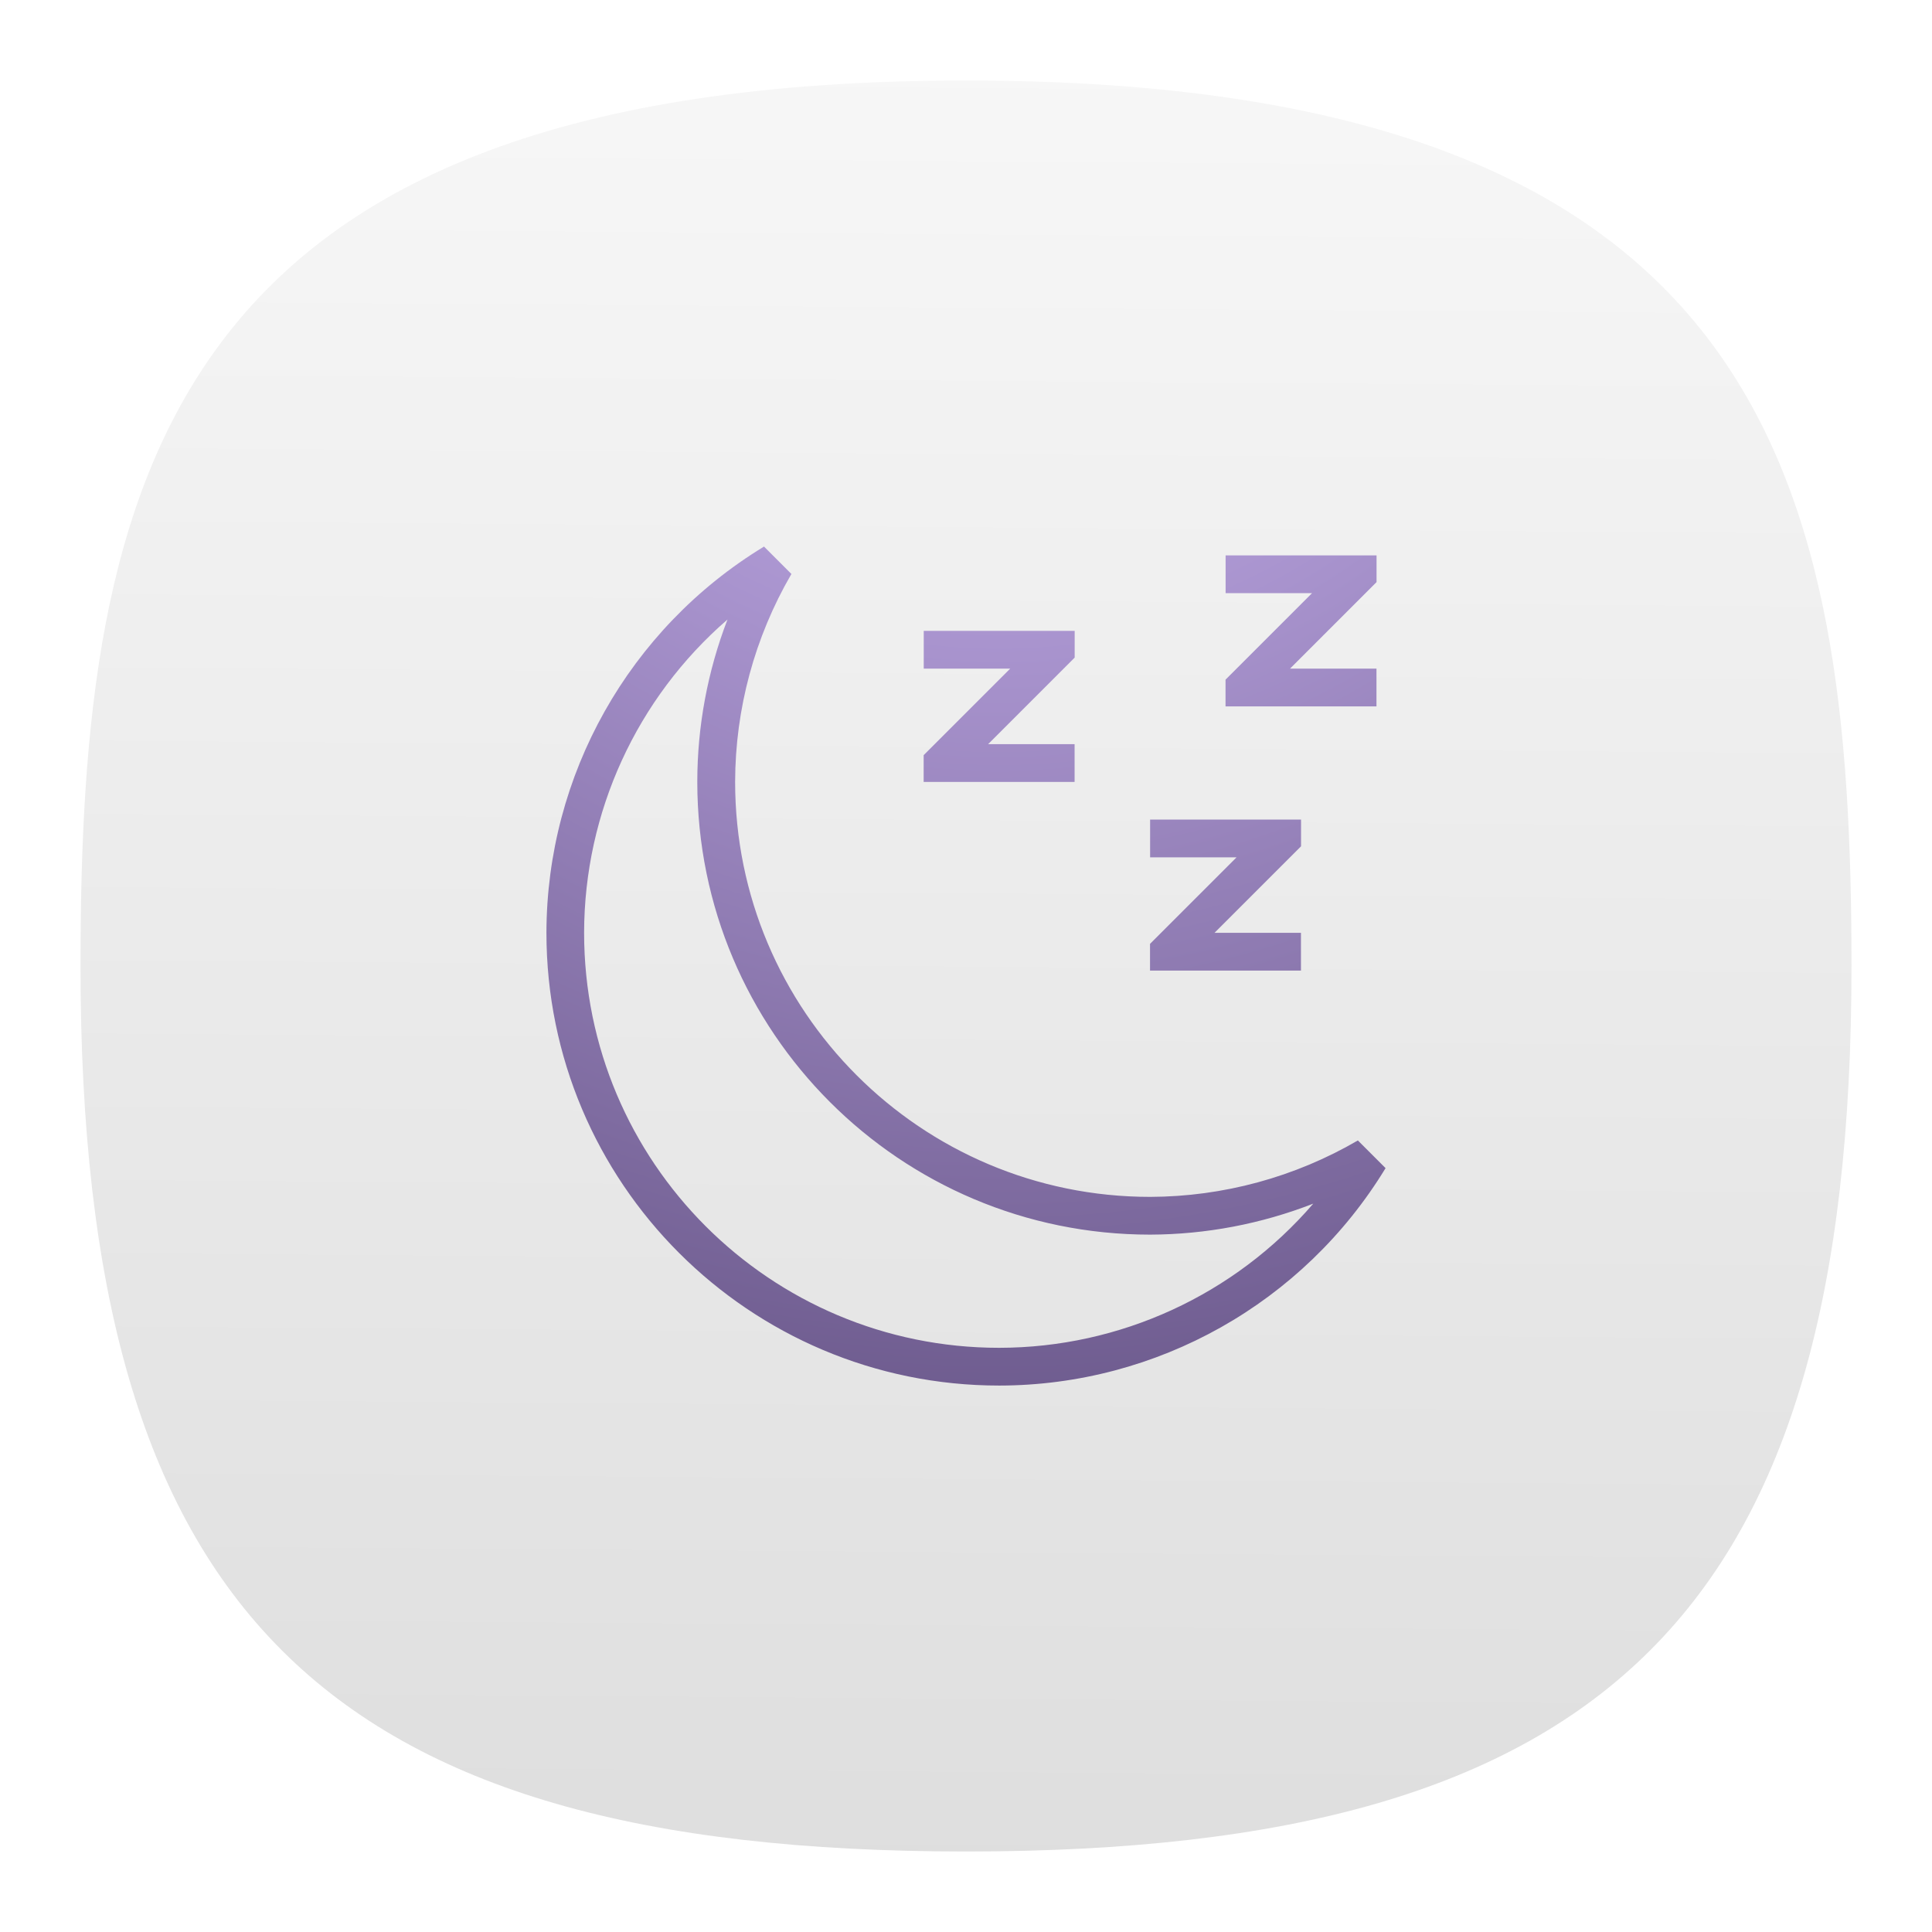
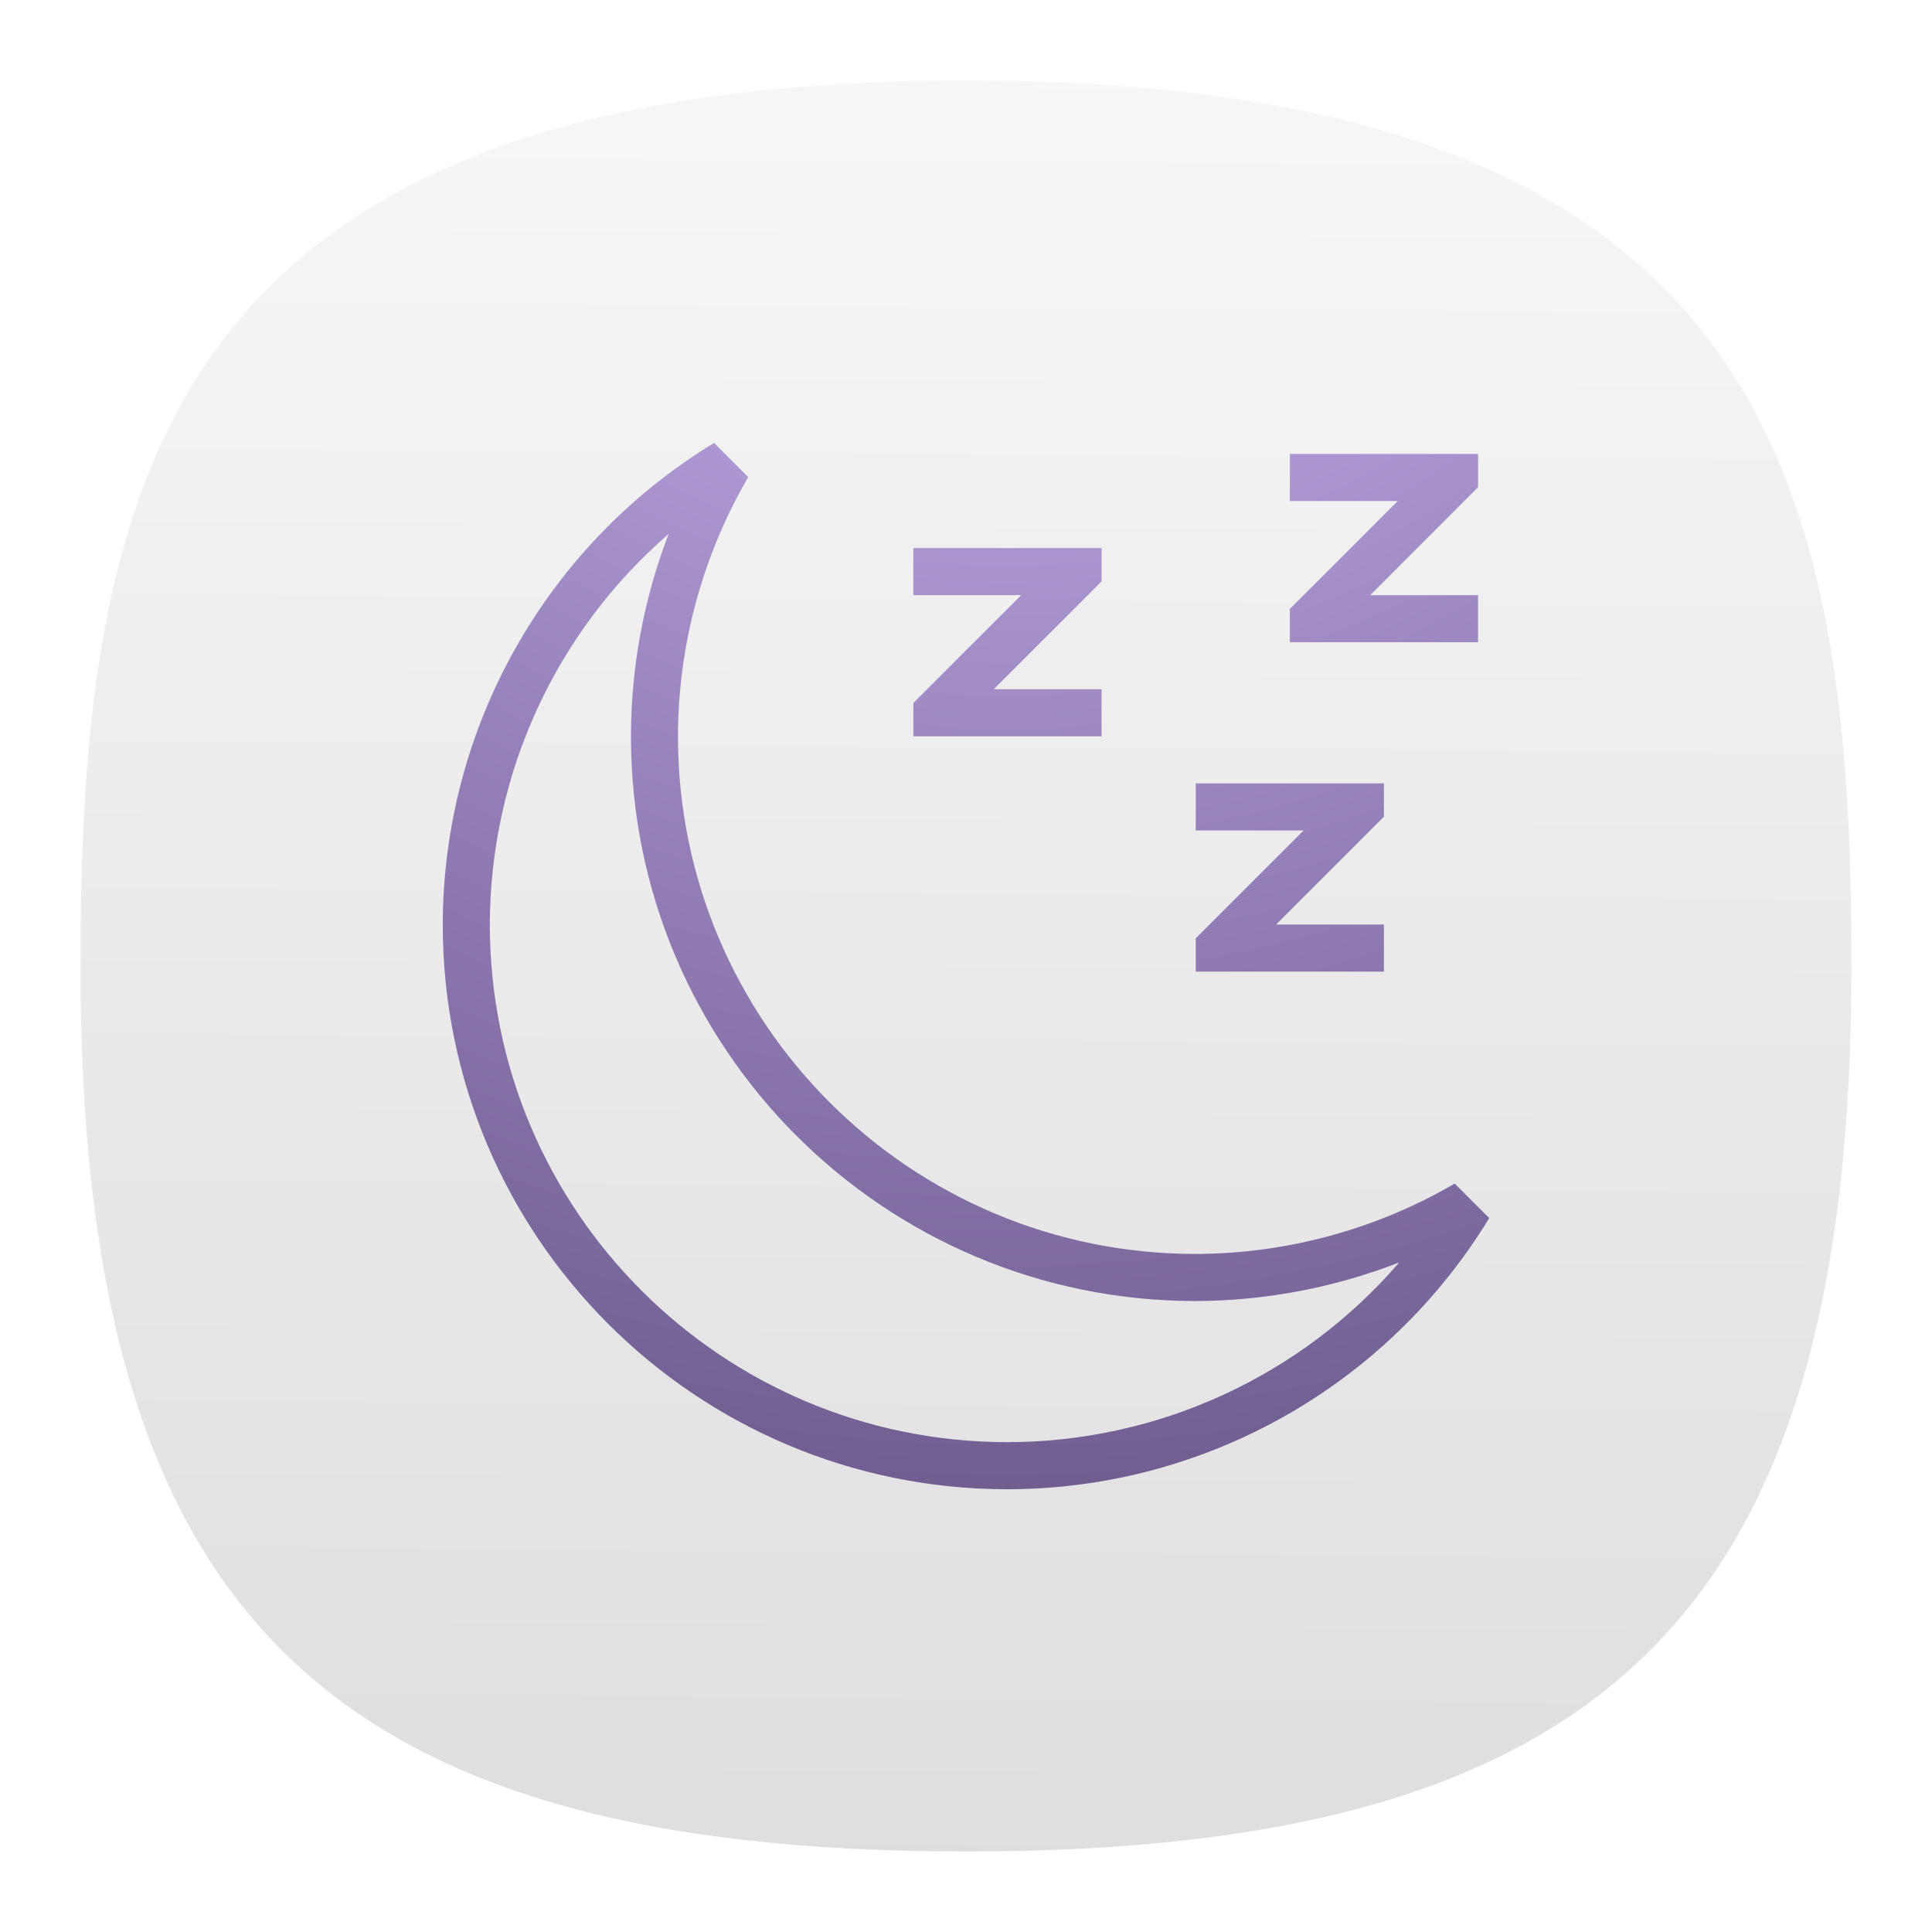
<svg xmlns="http://www.w3.org/2000/svg" xmlns:xlink="http://www.w3.org/1999/xlink" width="24" height="24" fill="none" version="1.1" id="svg3">
  <path d="M 12,1 C 2,1 1,6 1,12 1,20 4,23 12,23 20,23 23,20 23,12 23,6 22,1 12,1 Z" style="font-variation-settings:normal;display:inline;vector-effect:none;fill:url(#b);fill-opacity:1;stroke-width:1.116;stroke-linecap:butt;stroke-linejoin:miter;stroke-miterlimit:4;stroke-dasharray:none;stroke-dashoffset:0;stroke-opacity:1;-inkscape-stroke:none;stop-color:#000000" id="path2-5" />
-   <path id="path1" style="fill:url(#a);stroke-width:1" d="m 9.489,6.788 a 5.625,5.625 0 0 0 -0.002,0.004 5.625,5.625 0 0 0 -2.699,4.795 5.625,5.625 0 0 0 5.625,5.625 5.625,5.625 0 0 0 4.799,-2.701 l -0.344,-0.344 a 5.156,5.156 0 0 1 -2.58,0.701 5.156,5.156 0 0 1 -5.156,-5.156 5.156,5.156 0 0 1 0.697,-2.578 5.156,5.156 0 0 1 0.004,-0.002 z m 5.736,0.111 v 0.469 h 1.074 l -0.938,0.938 -0.137,0.137 v 0.332 h 1.875 v -0.469 h -1.074 l 0.938,-0.938 0.137,-0.137 V 6.899 h -0.332 z m -6.188,0.797 a 5.625,5.625 0 0 0 -0.375,2.016 5.625,5.625 0 0 0 5.625,5.625 5.625,5.625 0 0 0 2.027,-0.385 5.156,5.156 0 0 1 -3.902,1.791 5.156,5.156 0 0 1 -5.156,-5.156 5.156,5.156 0 0 1 1.781,-3.891 z m 2.438,0.141 v 0.469 h 1.074 l -0.938,0.938 -0.137,0.137 v 0.332 h 1.875 v -0.469 h -1.074 l 0.938,-0.938 0.137,-0.137 V 7.837 h -0.332 z m 2.812,2.344 v 0.469 h 1.074 l -0.938,0.938 -0.137,0.137 v 0.332 h 1.875 v -0.469 h -1.074 l 0.938,-0.938 0.137,-0.137 v -0.332 h -0.332 z" />
+   <path id="path1" style="fill:url(#a);stroke-width:1" d="m 8.869,5.5 a 7.015,7.015 0 0 0 -0.003,0.005 A 7.015,7.015 0 0 0 5.5,11.485 7.015,7.015 0 0 0 12.515,18.5 7.015,7.015 0 0 0 18.5,15.131 L 18.071,14.703 a 6.431,6.431 0 0 1 -3.218,0.874 6.431,6.431 0 0 1 -6.431,-6.431 6.431,6.431 0 0 1 0.87,-3.215 6.431,6.431 0 0 1 0.005,-0.002 z M 16.023,5.639 v 0.585 h 1.34 l -1.169,1.169 -0.171,0.171 v 0.414 h 2.338 V 7.393 H 17.022 L 18.191,6.223 18.361,6.053 V 5.639 h -0.414 z M 8.306,6.633 A 7.015,7.015 0 0 0 7.838,9.146 7.015,7.015 0 0 0 14.854,16.162 7.015,7.015 0 0 0 17.382,15.682 6.431,6.431 0 0 1 12.515,17.915 6.431,6.431 0 0 1 6.085,11.485 6.431,6.431 0 0 1 8.306,6.633 Z m 3.04,0.175 v 0.585 h 1.34 l -1.169,1.169 -0.171,0.171 v 0.414 h 2.338 V 8.562 H 12.345 L 13.514,7.393 13.684,7.222 V 6.808 h -0.414 z m 3.508,2.923 v 0.585 h 1.34 l -1.169,1.169 -0.171,0.171 v 0.414 h 2.338 v -0.585 h -1.34 l 1.169,-1.169 0.171,-0.171 V 9.731 h -0.414 z" />
  <defs id="defs3">
-     <radialGradient id="a" cx="0" cy="0" r="1" gradientTransform="matrix(0,21.99969,-21.99969,0,12.4131,0.5871004)" gradientUnits="userSpaceOnUse">
+     <radialGradient id="a" cx="0" cy="0" r="1" gradientTransform="matrix(0,27.43675,-27.43675,0,12.5152,-2.233515)" gradientUnits="userSpaceOnUse">
      <stop stop-color="#D6BFFF" id="stop2" />
      <stop offset="1" stop-color="#4F3E6D" id="stop3" />
    </radialGradient>
    <linearGradient xlink:href="#a-6" id="b" x1="57.159" x2="58.182" y1="115.199" y2="-26.193" gradientTransform="matrix(0.24444,0,0,0.24444,-0.222,-0.222)" gradientUnits="userSpaceOnUse" />
    <linearGradient id="a-6">
      <stop offset="0" style="stop-color:#d9d9d9;stop-opacity:1" id="stop1" />
      <stop offset="1" style="stop-color:#fff;stop-opacity:1" id="stop2-7" />
    </linearGradient>
  </defs>
</svg>
